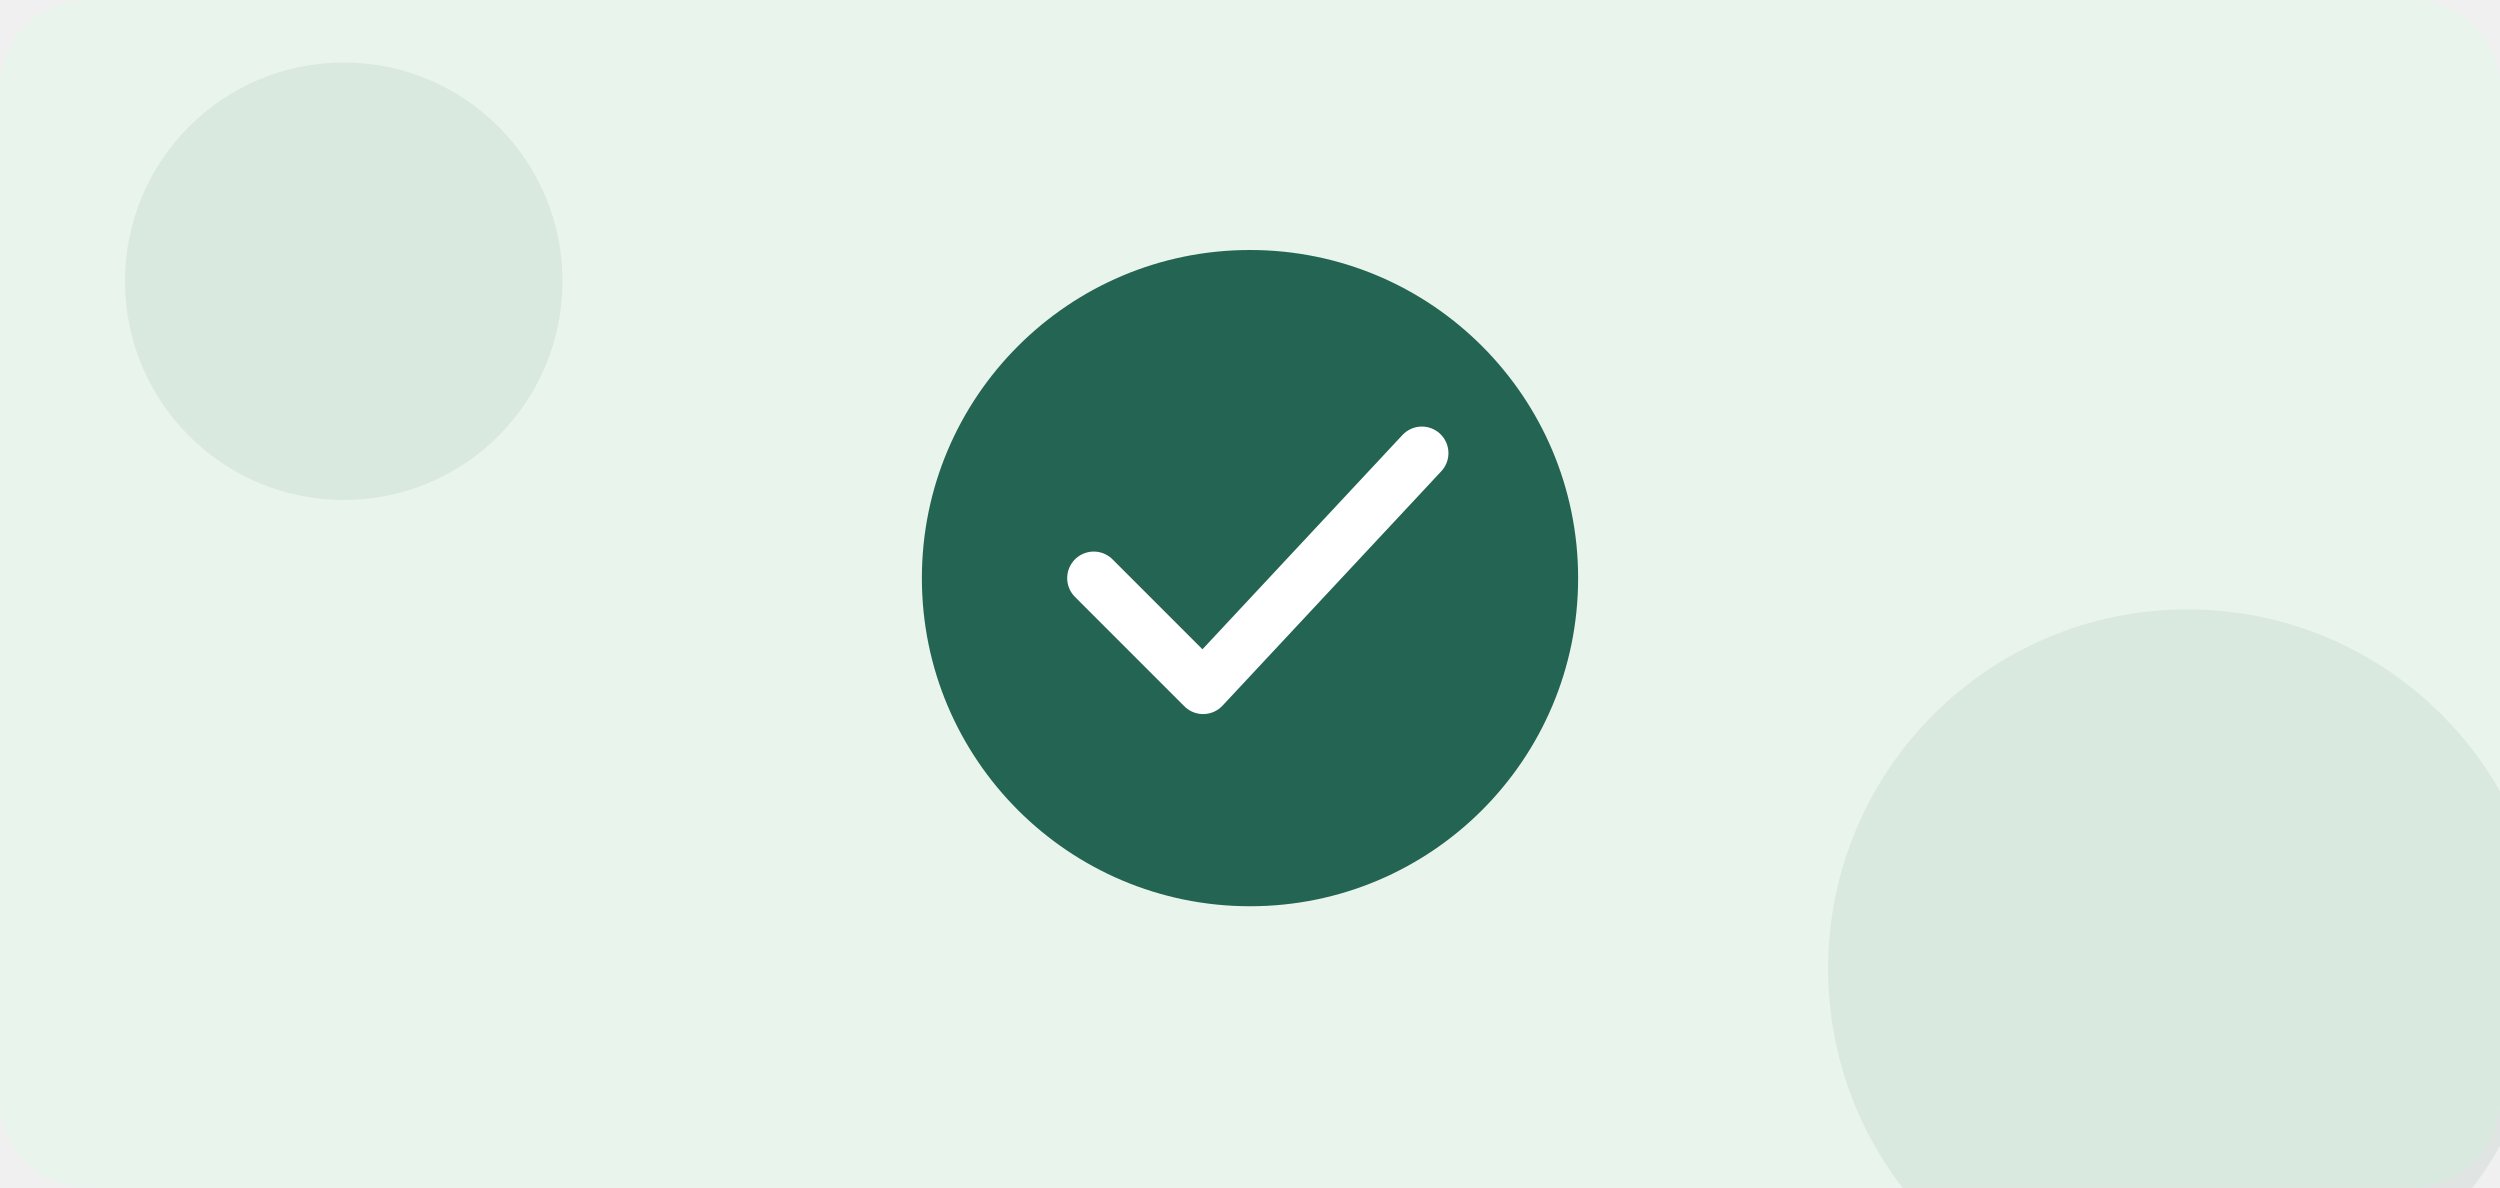
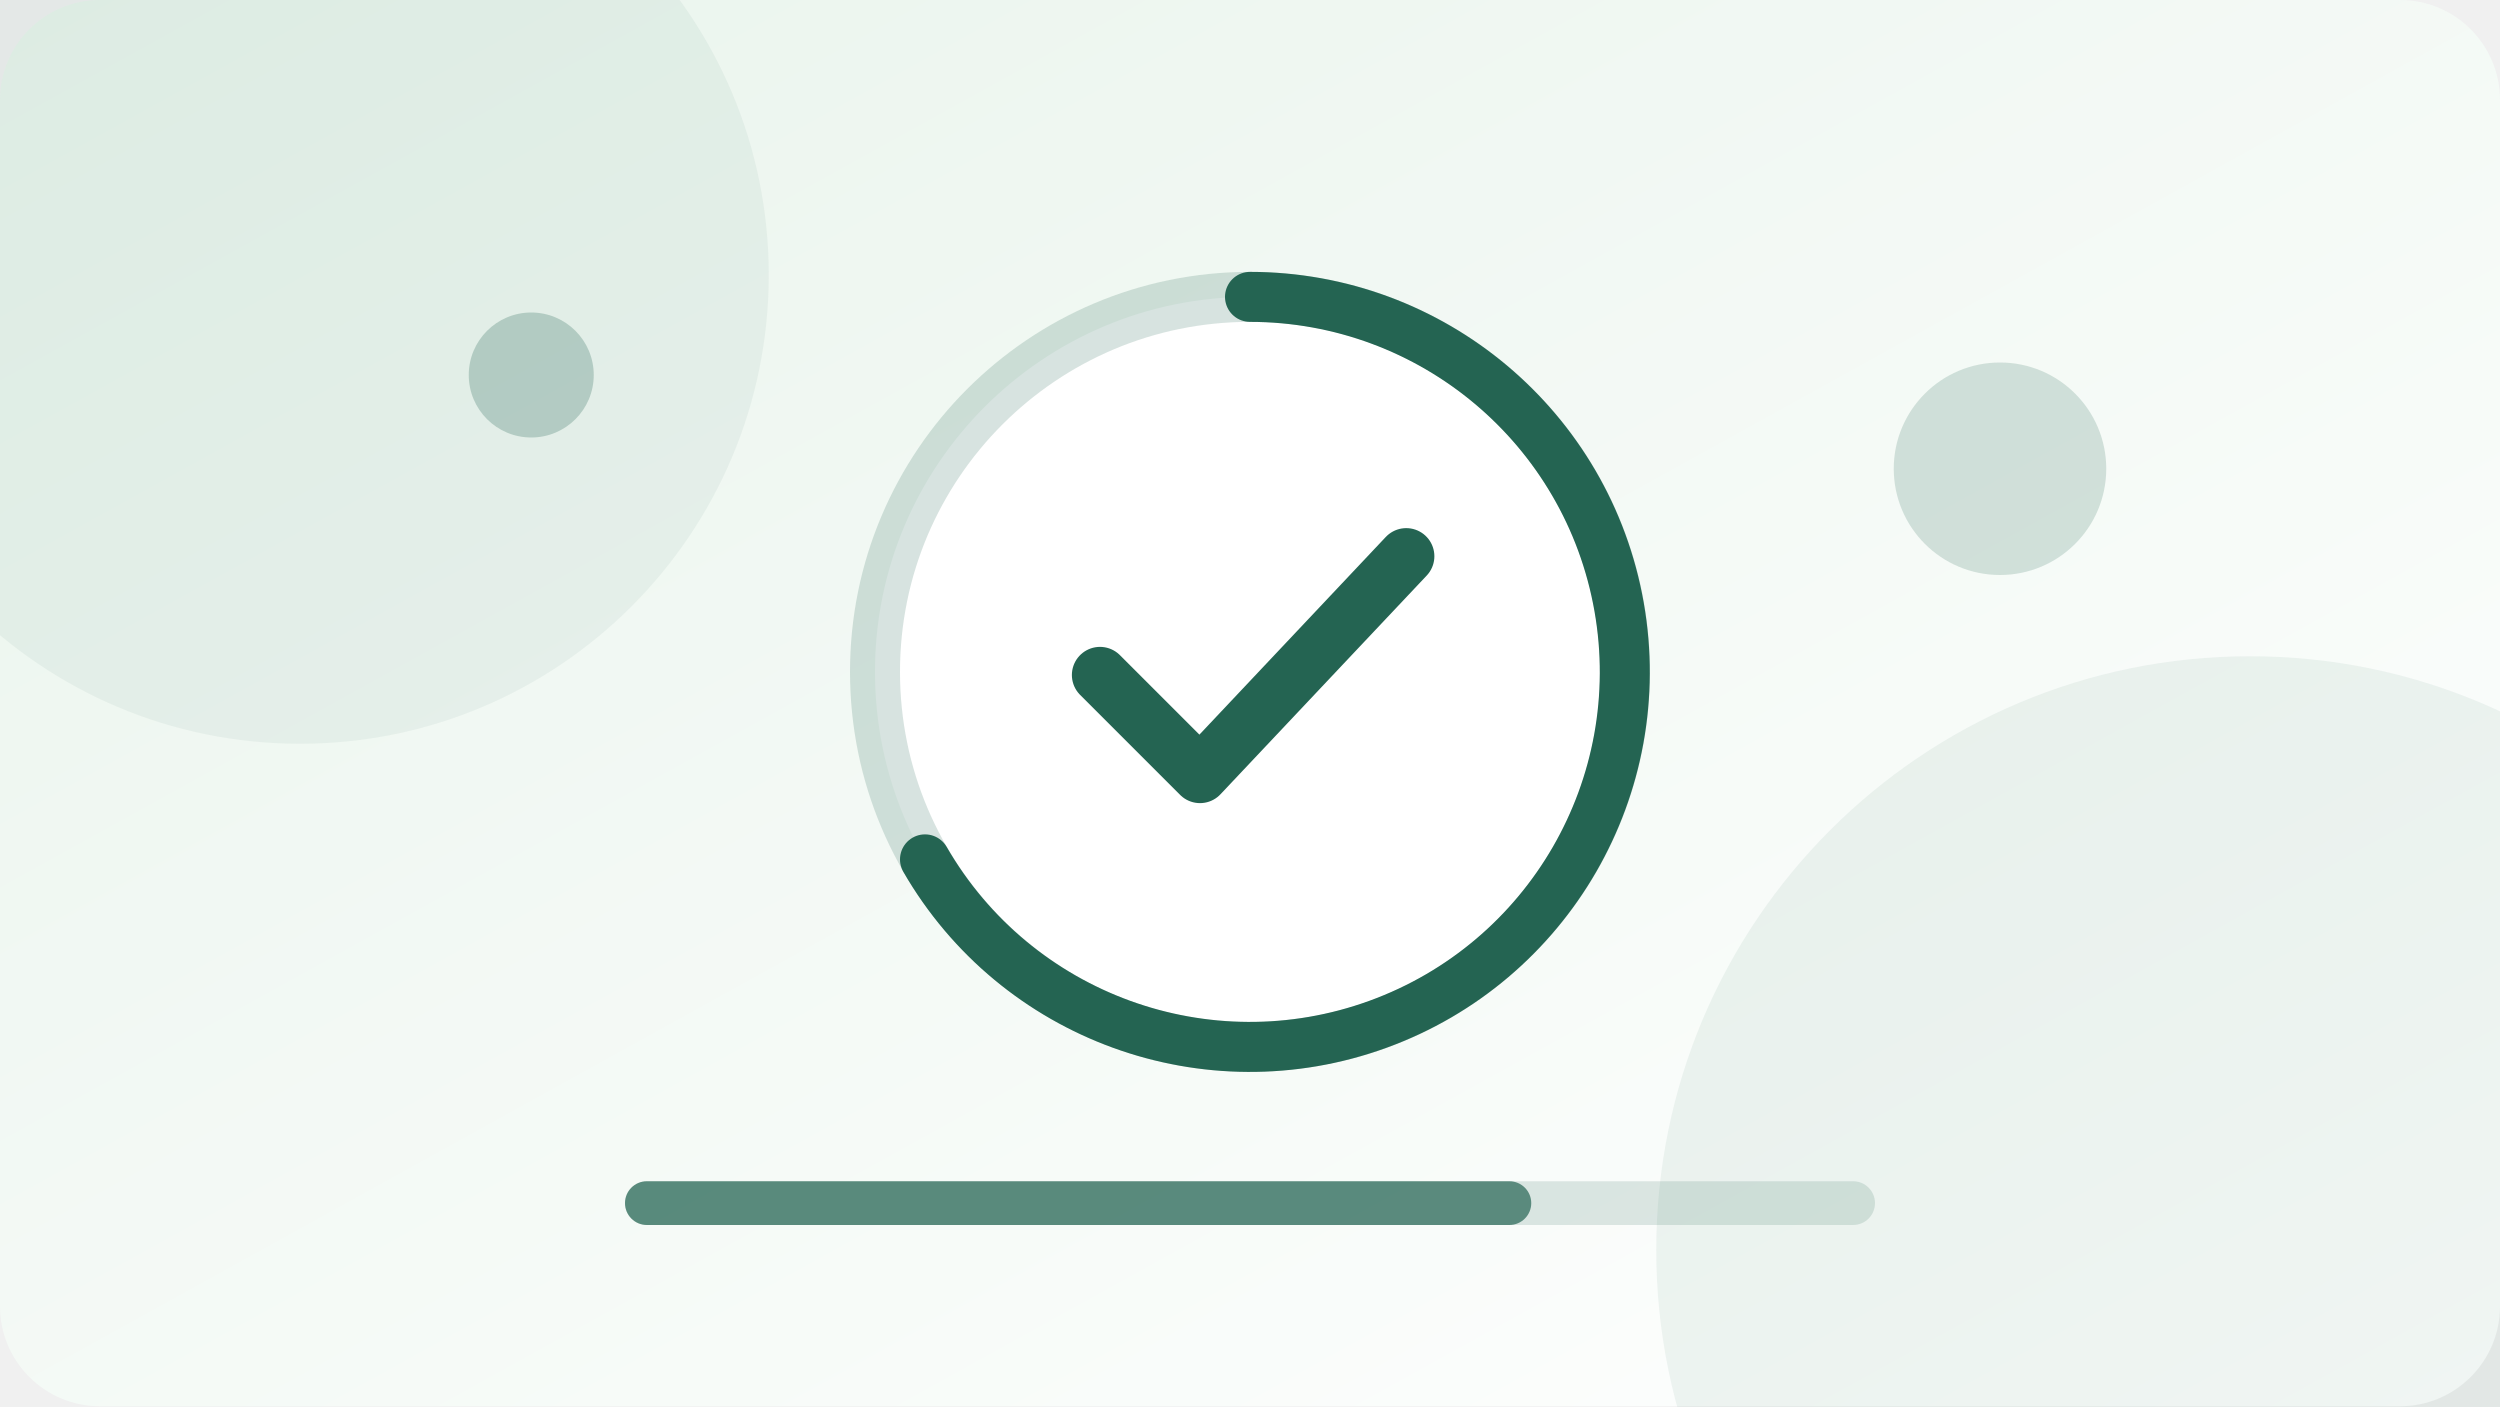
- <svg xmlns="http://www.w3.org/2000/svg" width="800" height="380" viewBox="0 0 800 380">
-   <rect width="800" height="380" rx="28" fill="#e9f4ec" />
-   <circle cx="110" cy="90" r="70" fill="#246452" opacity=".08" />
-   <circle cx="700" cy="310" r="115" fill="#246452" opacity=".08" />
-   <circle cx="400" cy="185" r="105" fill="#246452" />
-   <path d="M350 185l35 35 70-75" fill="none" stroke="white" stroke-width="17" stroke-linecap="round" stroke-linejoin="round" />
+ <svg xmlns="http://www.w3.org/2000/svg" width="800" height="450" viewBox="0 0 800 450">
+   <defs>
+     <linearGradient id="bg" x1="0" y1="0" x2="1" y2="1">
+       <stop offset="0" stop-color="#e9f4ec" />
+       <stop offset="1" stop-color="#ffffff" />
+     </linearGradient>
+   </defs>
+   <rect width="800" height="450" rx="32" fill="url(#bg)" />
+   <circle cx="96" cy="88" r="150" fill="#246452" opacity=".06" />
+   <circle cx="720" cy="400" r="190" fill="#246452" opacity=".07" />
+   <circle cx="400" cy="215" r="120" fill="#ffffff" />
+   <circle cx="400" cy="215" r="120" fill="none" stroke="#246452" stroke-width="16" opacity=".18" />
+   <path d="M400 95 A120 120 0 1 1 296 275" fill="none" stroke="#246452" stroke-width="16" stroke-linecap="round" />
+   <path d="M352 216l32 32 66-70" fill="none" stroke="#246452" stroke-width="18" stroke-linecap="round" stroke-linejoin="round" />
+   <rect x="200" y="378" width="400" height="14" rx="7" fill="#246452" opacity=".15" />
+   <rect x="200" y="378" width="290" height="14" rx="7" fill="#246452" opacity=".7" />
+   <circle cx="170" cy="120" r="20" fill="#246452" opacity=".25" />
+   <circle cx="640" cy="150" r="34" fill="#246452" opacity=".18" />
</svg>
